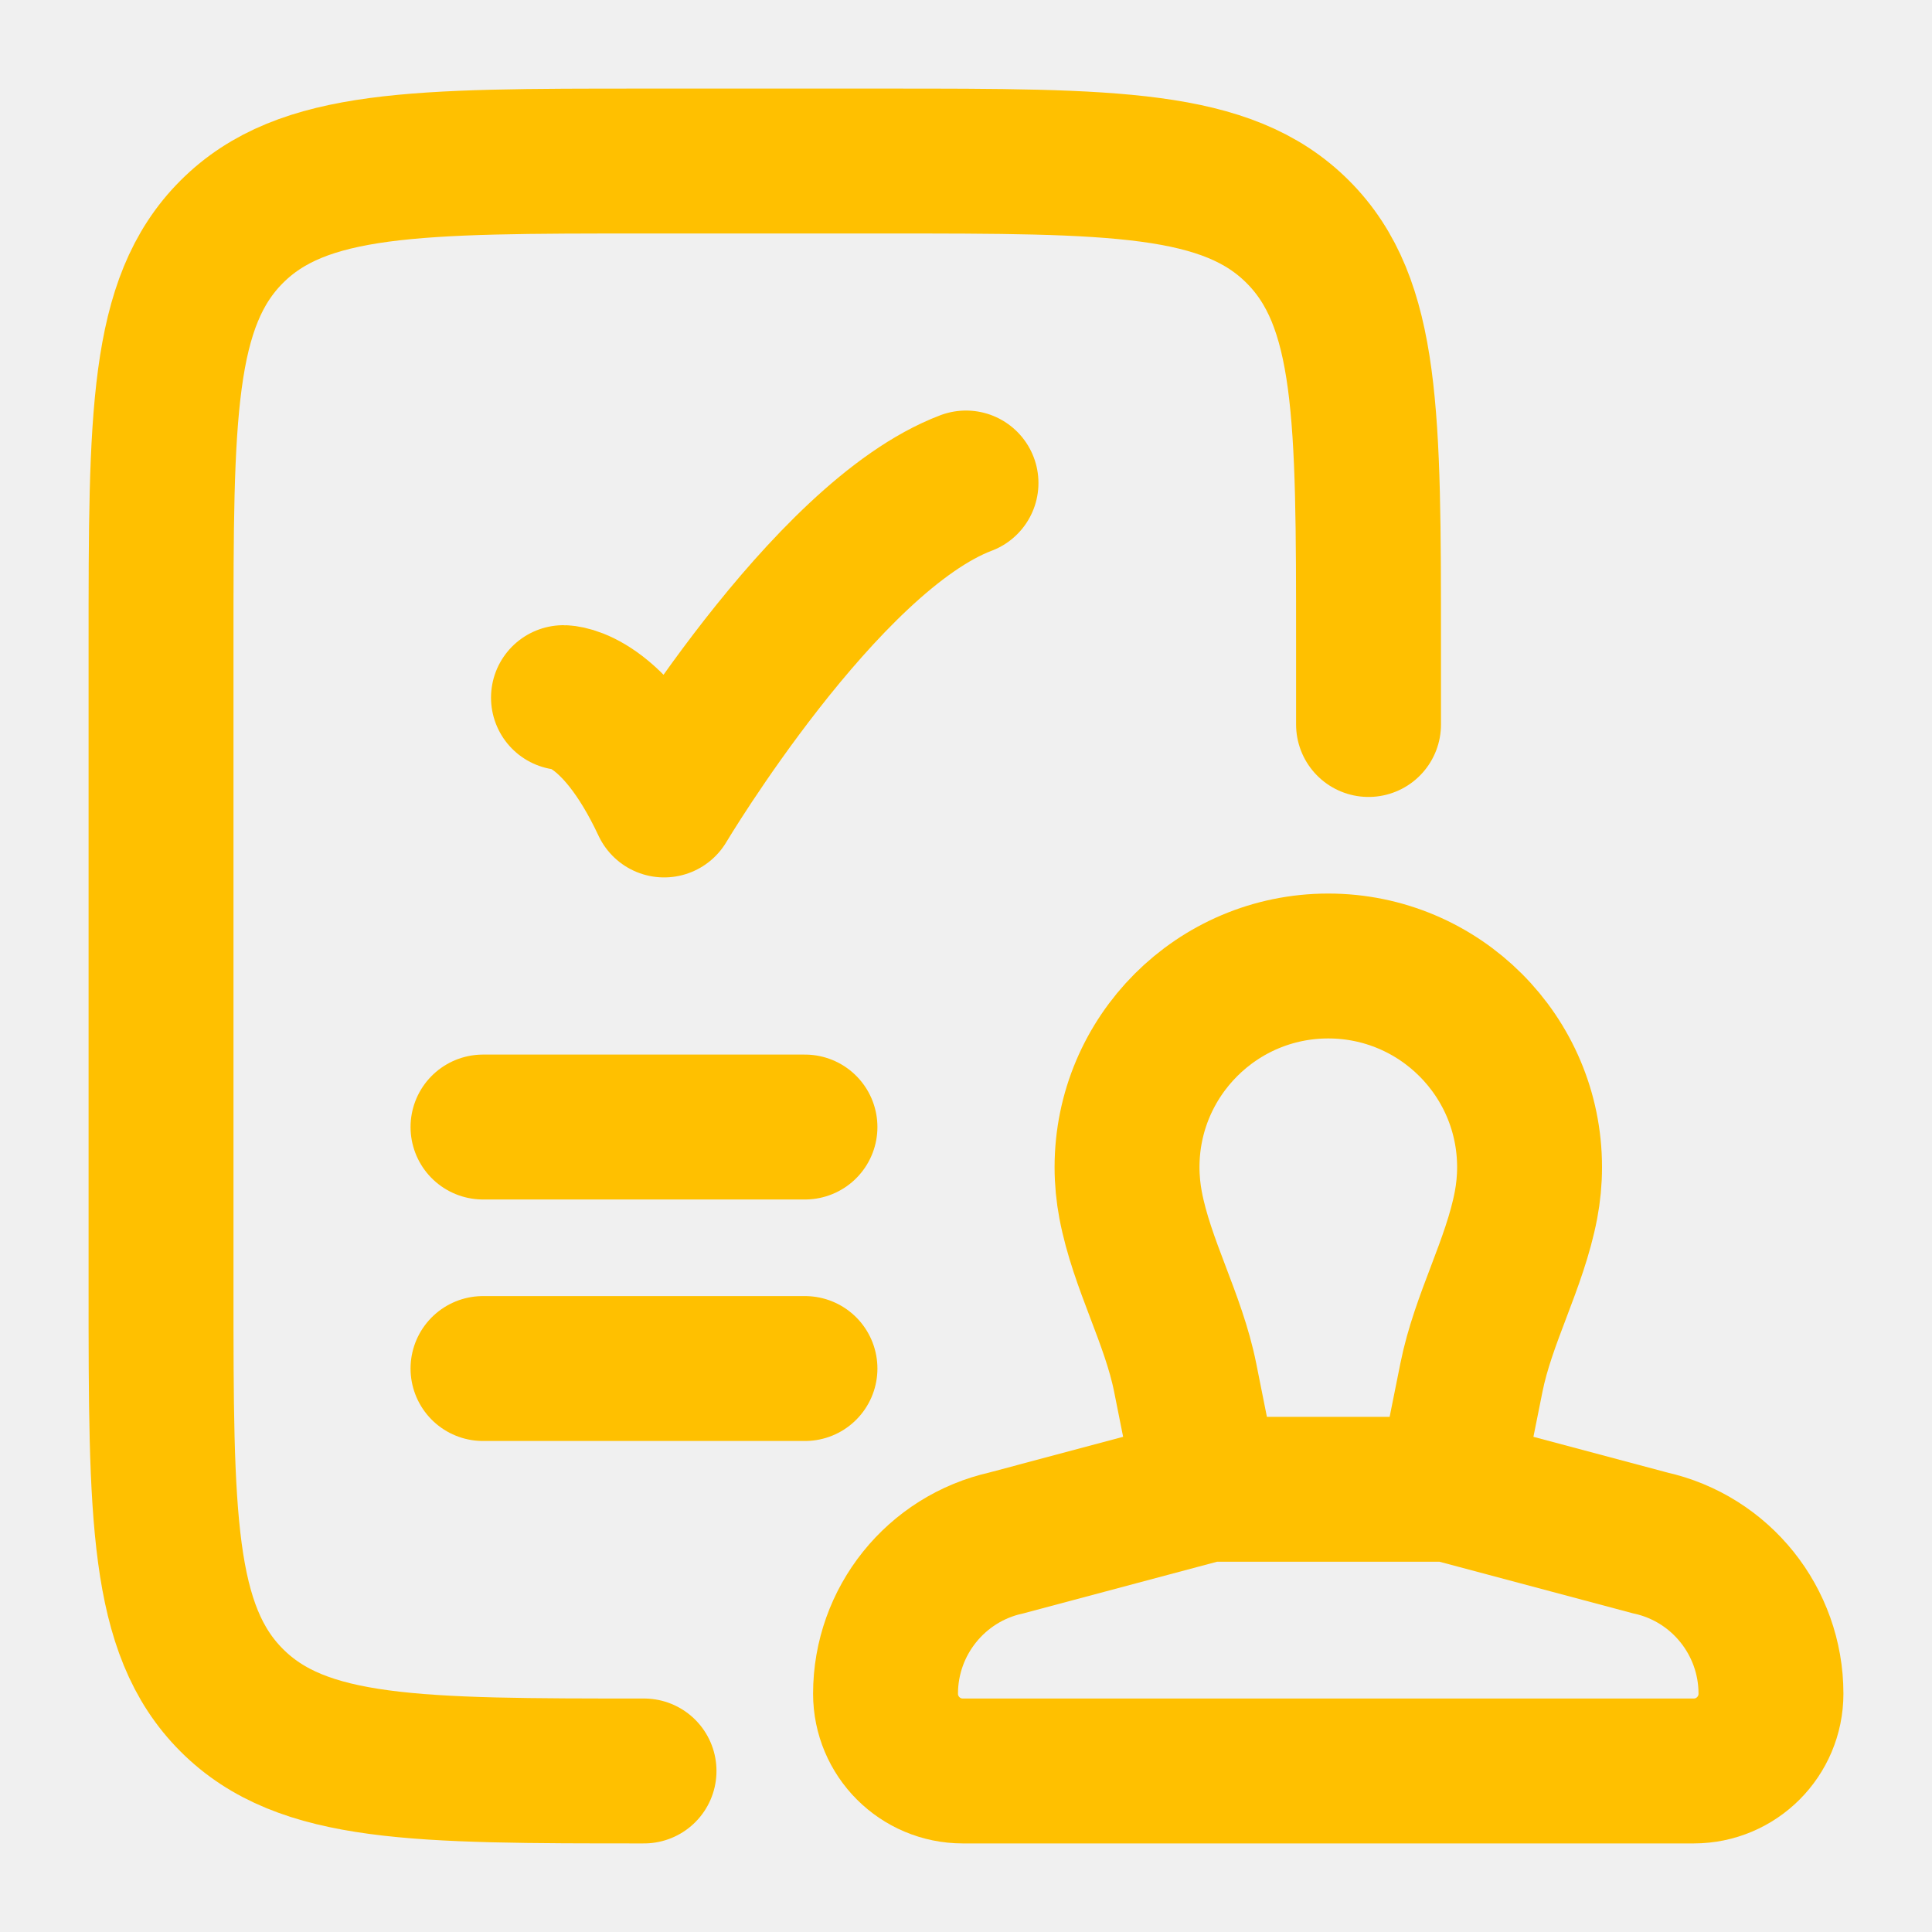
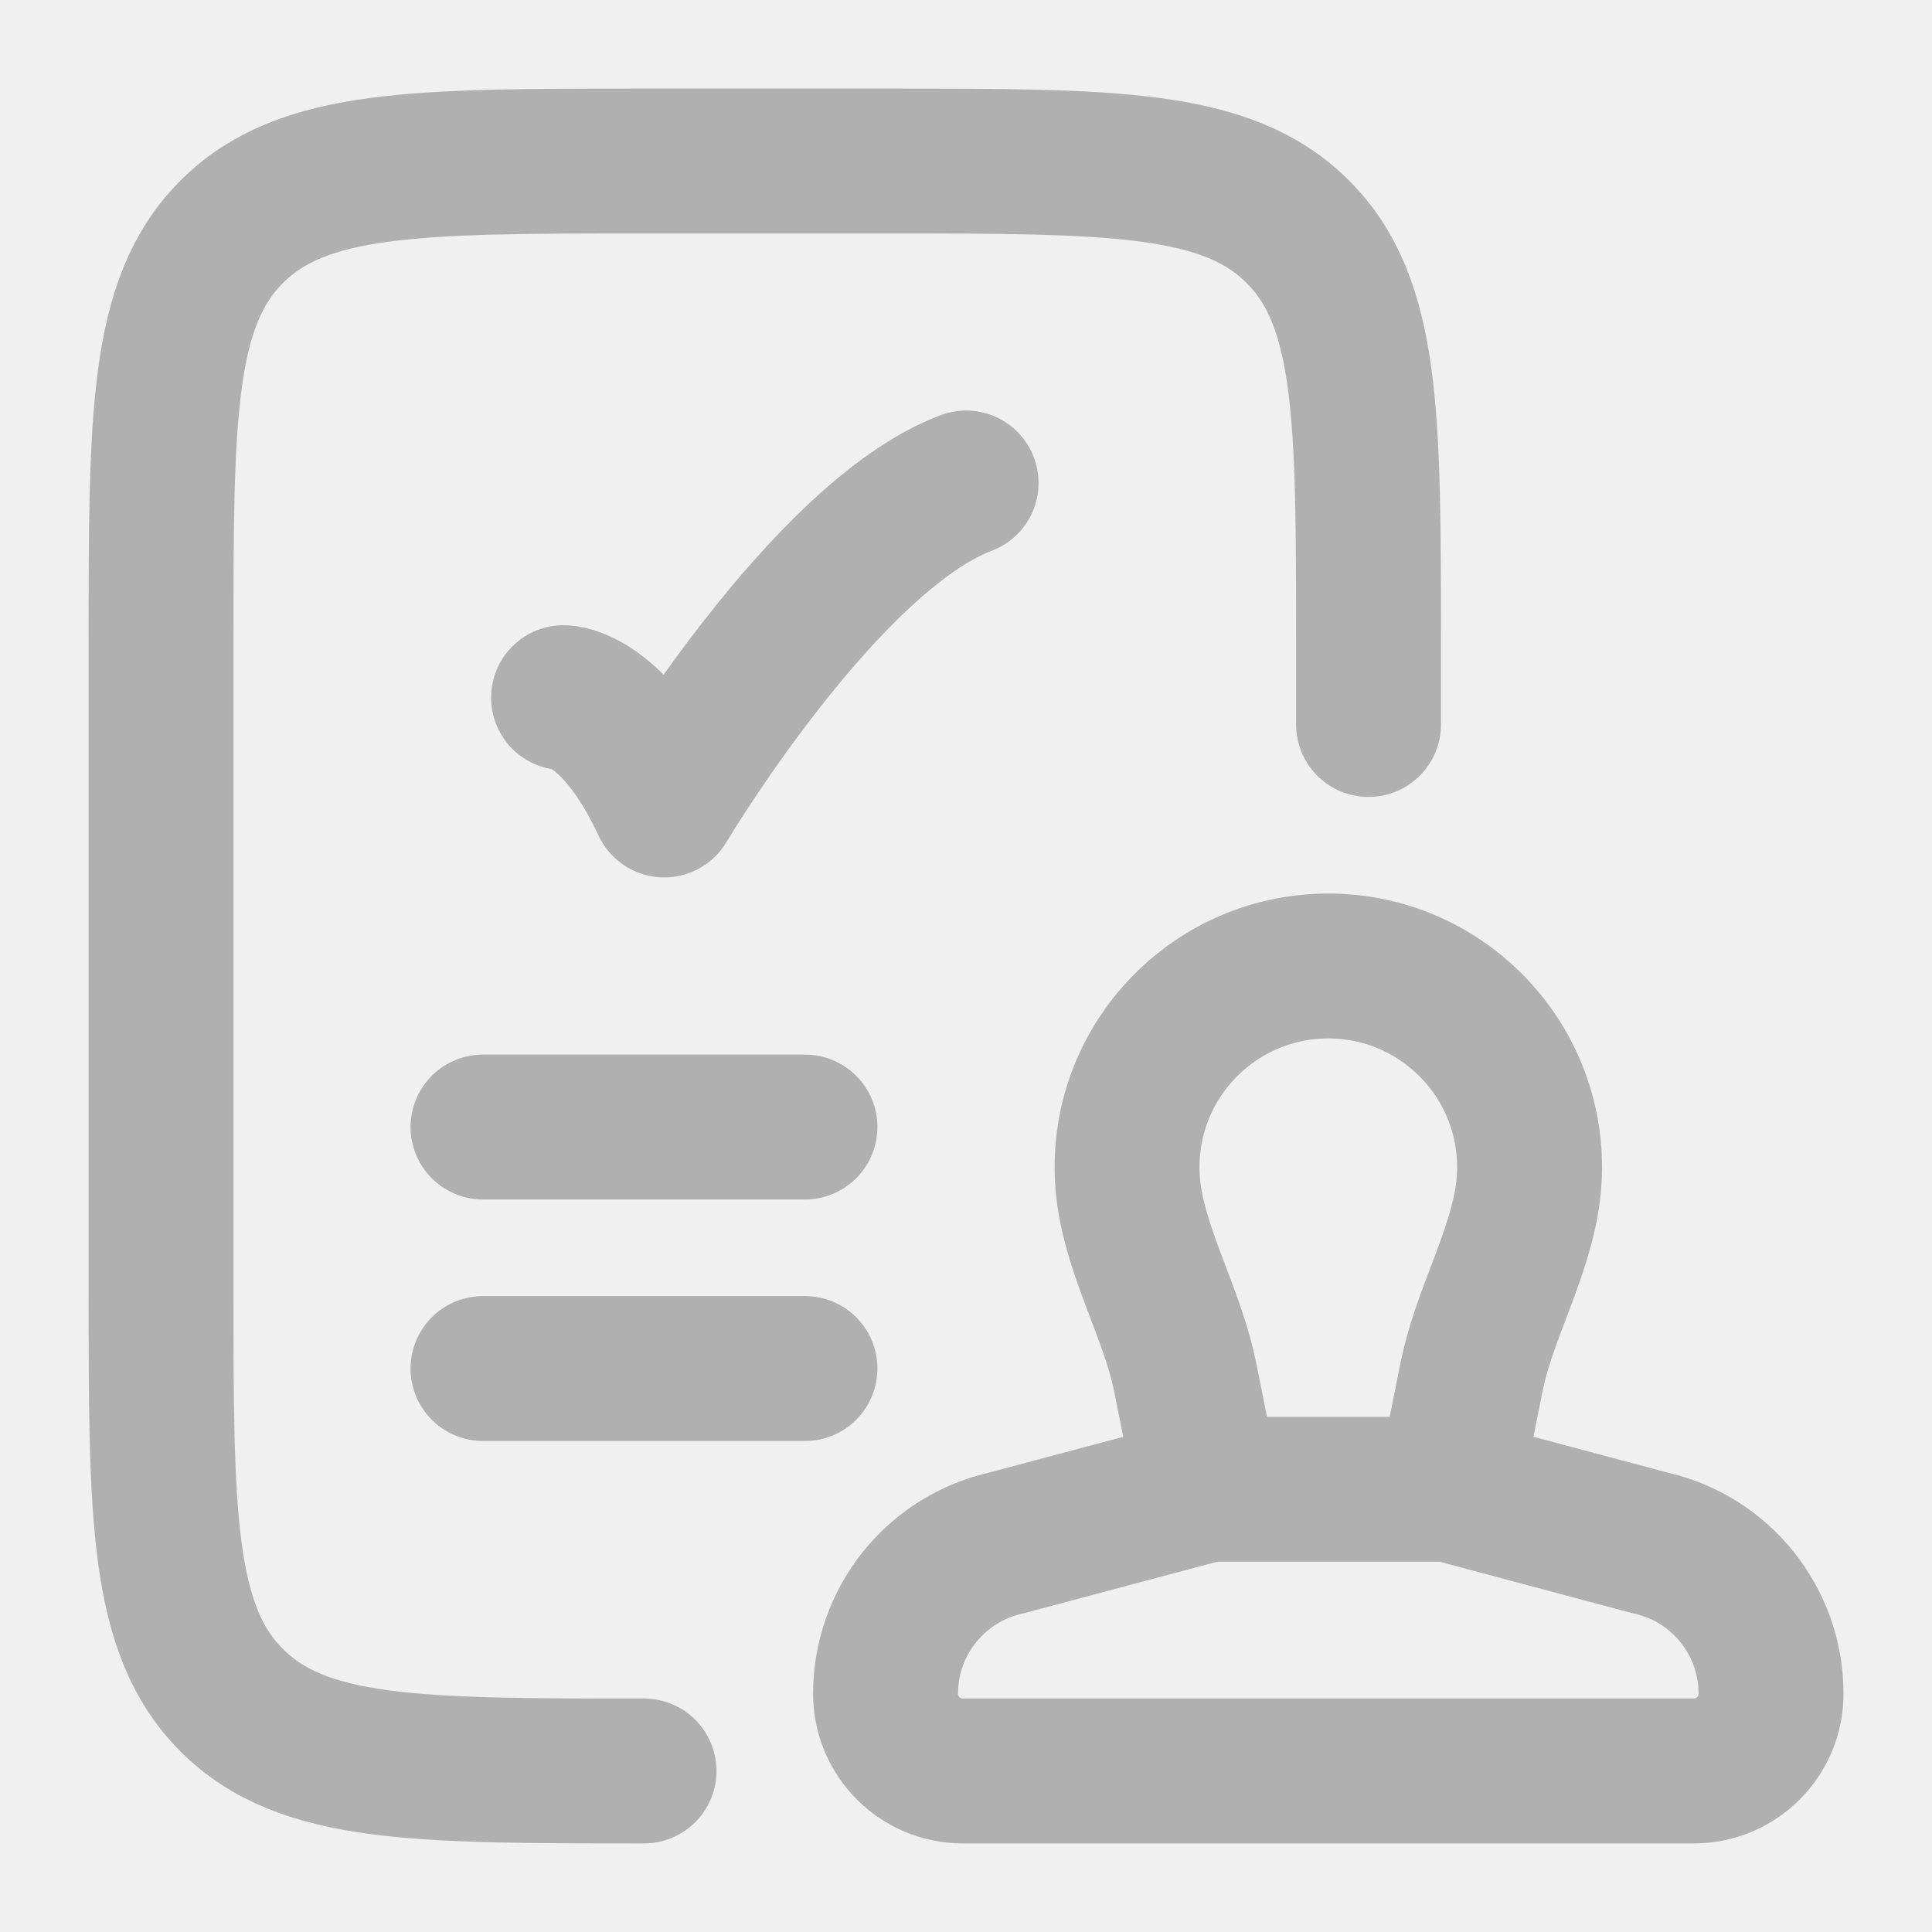
<svg xmlns="http://www.w3.org/2000/svg" width="20" height="20" viewBox="0 0 20 20" fill="none">
-   <g clip-path="url(#clip0_4_2436)">
-     <path d="M15 15.417L15.232 14.261C15.354 13.65 15.68 13.087 15.797 12.475C15.821 12.348 15.834 12.217 15.834 12.083C15.834 10.933 14.901 10 13.75 10C12.6 10 11.667 10.933 11.667 12.083C11.667 12.217 11.68 12.348 11.704 12.475C11.82 13.087 12.147 13.65 12.269 14.261L12.5 15.417M15 15.417H12.5M15 15.417L17.081 15.972C17.813 16.134 18.333 16.784 18.333 17.533C18.333 17.975 17.975 18.333 17.534 18.333H17.081H10.417H9.967C9.525 18.333 9.167 17.975 9.167 17.533C9.167 16.784 9.688 16.134 10.42 15.972L12.5 15.417" stroke="#FFC000" stroke-width="1.5" />
-     <path d="M14.167 7.5V6.667C14.167 4.31 14.167 3.131 13.434 2.399C12.702 1.667 11.524 1.667 9.167 1.667H6.667C4.31 1.667 3.131 1.667 2.399 2.399C1.667 3.131 1.667 4.31 1.667 6.667V13.333C1.667 15.69 1.667 16.869 2.399 17.601C3.131 18.333 4.31 18.333 6.667 18.333" stroke="#FFC000" stroke-width="1.5" stroke-linecap="round" />
-     <path d="M5.833 7.222C5.833 7.222 6.354 7.222 6.875 8.333C6.875 8.333 8.53 5.556 10 5" stroke="#FFC000" stroke-width="1.5" stroke-linecap="round" stroke-linejoin="round" />
-     <path d="M5 11.667H8.333" stroke="#FFC000" stroke-width="1.5" stroke-linecap="round" />
-     <path d="M5 14.167H8.333" stroke="#FFC000" stroke-width="1.5" stroke-linecap="round" />
+   <g clip-path="url(#clip0_2035_2356)">
+     <path d="M15.001 15.417L15.232 14.261C15.354 13.65 15.681 13.087 15.797 12.475C15.821 12.348 15.834 12.217 15.834 12.083C15.834 10.933 14.901 10 13.751 10C12.6 10 11.667 10.933 11.667 12.083C11.667 12.217 11.68 12.348 11.704 12.475C11.821 13.087 12.147 13.65 12.27 14.261L12.501 15.417M15.001 15.417H12.501M15.001 15.417L17.081 15.972C17.813 16.134 18.334 16.784 18.334 17.533C18.334 17.975 17.976 18.333 17.534 18.333H17.081H10.417H9.967C9.525 18.333 9.167 17.975 9.167 17.533C9.167 16.784 9.688 16.134 10.42 15.972L12.501 15.417" stroke="#B0B0B0" stroke-width="1.5" />
+     <path d="M14.167 7.5V6.667C14.167 4.31 14.167 3.131 13.435 2.399C12.703 1.667 11.524 1.667 9.167 1.667H6.667C4.31 1.667 3.131 1.667 2.399 2.399C1.667 3.131 1.667 4.31 1.667 6.667V13.333C1.667 15.69 1.667 16.869 2.399 17.601C3.131 18.333 4.31 18.333 6.667 18.333" stroke="#B0B0B0" stroke-width="1.5" stroke-linecap="round" />
+     <path d="M5.834 7.222C5.834 7.222 6.355 7.222 6.876 8.333C6.876 8.333 8.53 5.556 10.001 5" stroke="#B0B0B0" stroke-width="1.5" stroke-linecap="round" stroke-linejoin="round" />
+     <path d="M5 11.667H8.333" stroke="#B0B0B0" stroke-width="1.5" stroke-linecap="round" />
+     <path d="M5 14.167H8.333" stroke="#B0B0B0" stroke-width="1.5" stroke-linecap="round" />
  </g>
  <defs>
-     <clipPath id="clip0_4_2436">
+     <clipPath id="clip0_2035_2356">
      <rect width="20" height="20" fill="white" />
    </clipPath>
  </defs>
</svg>
